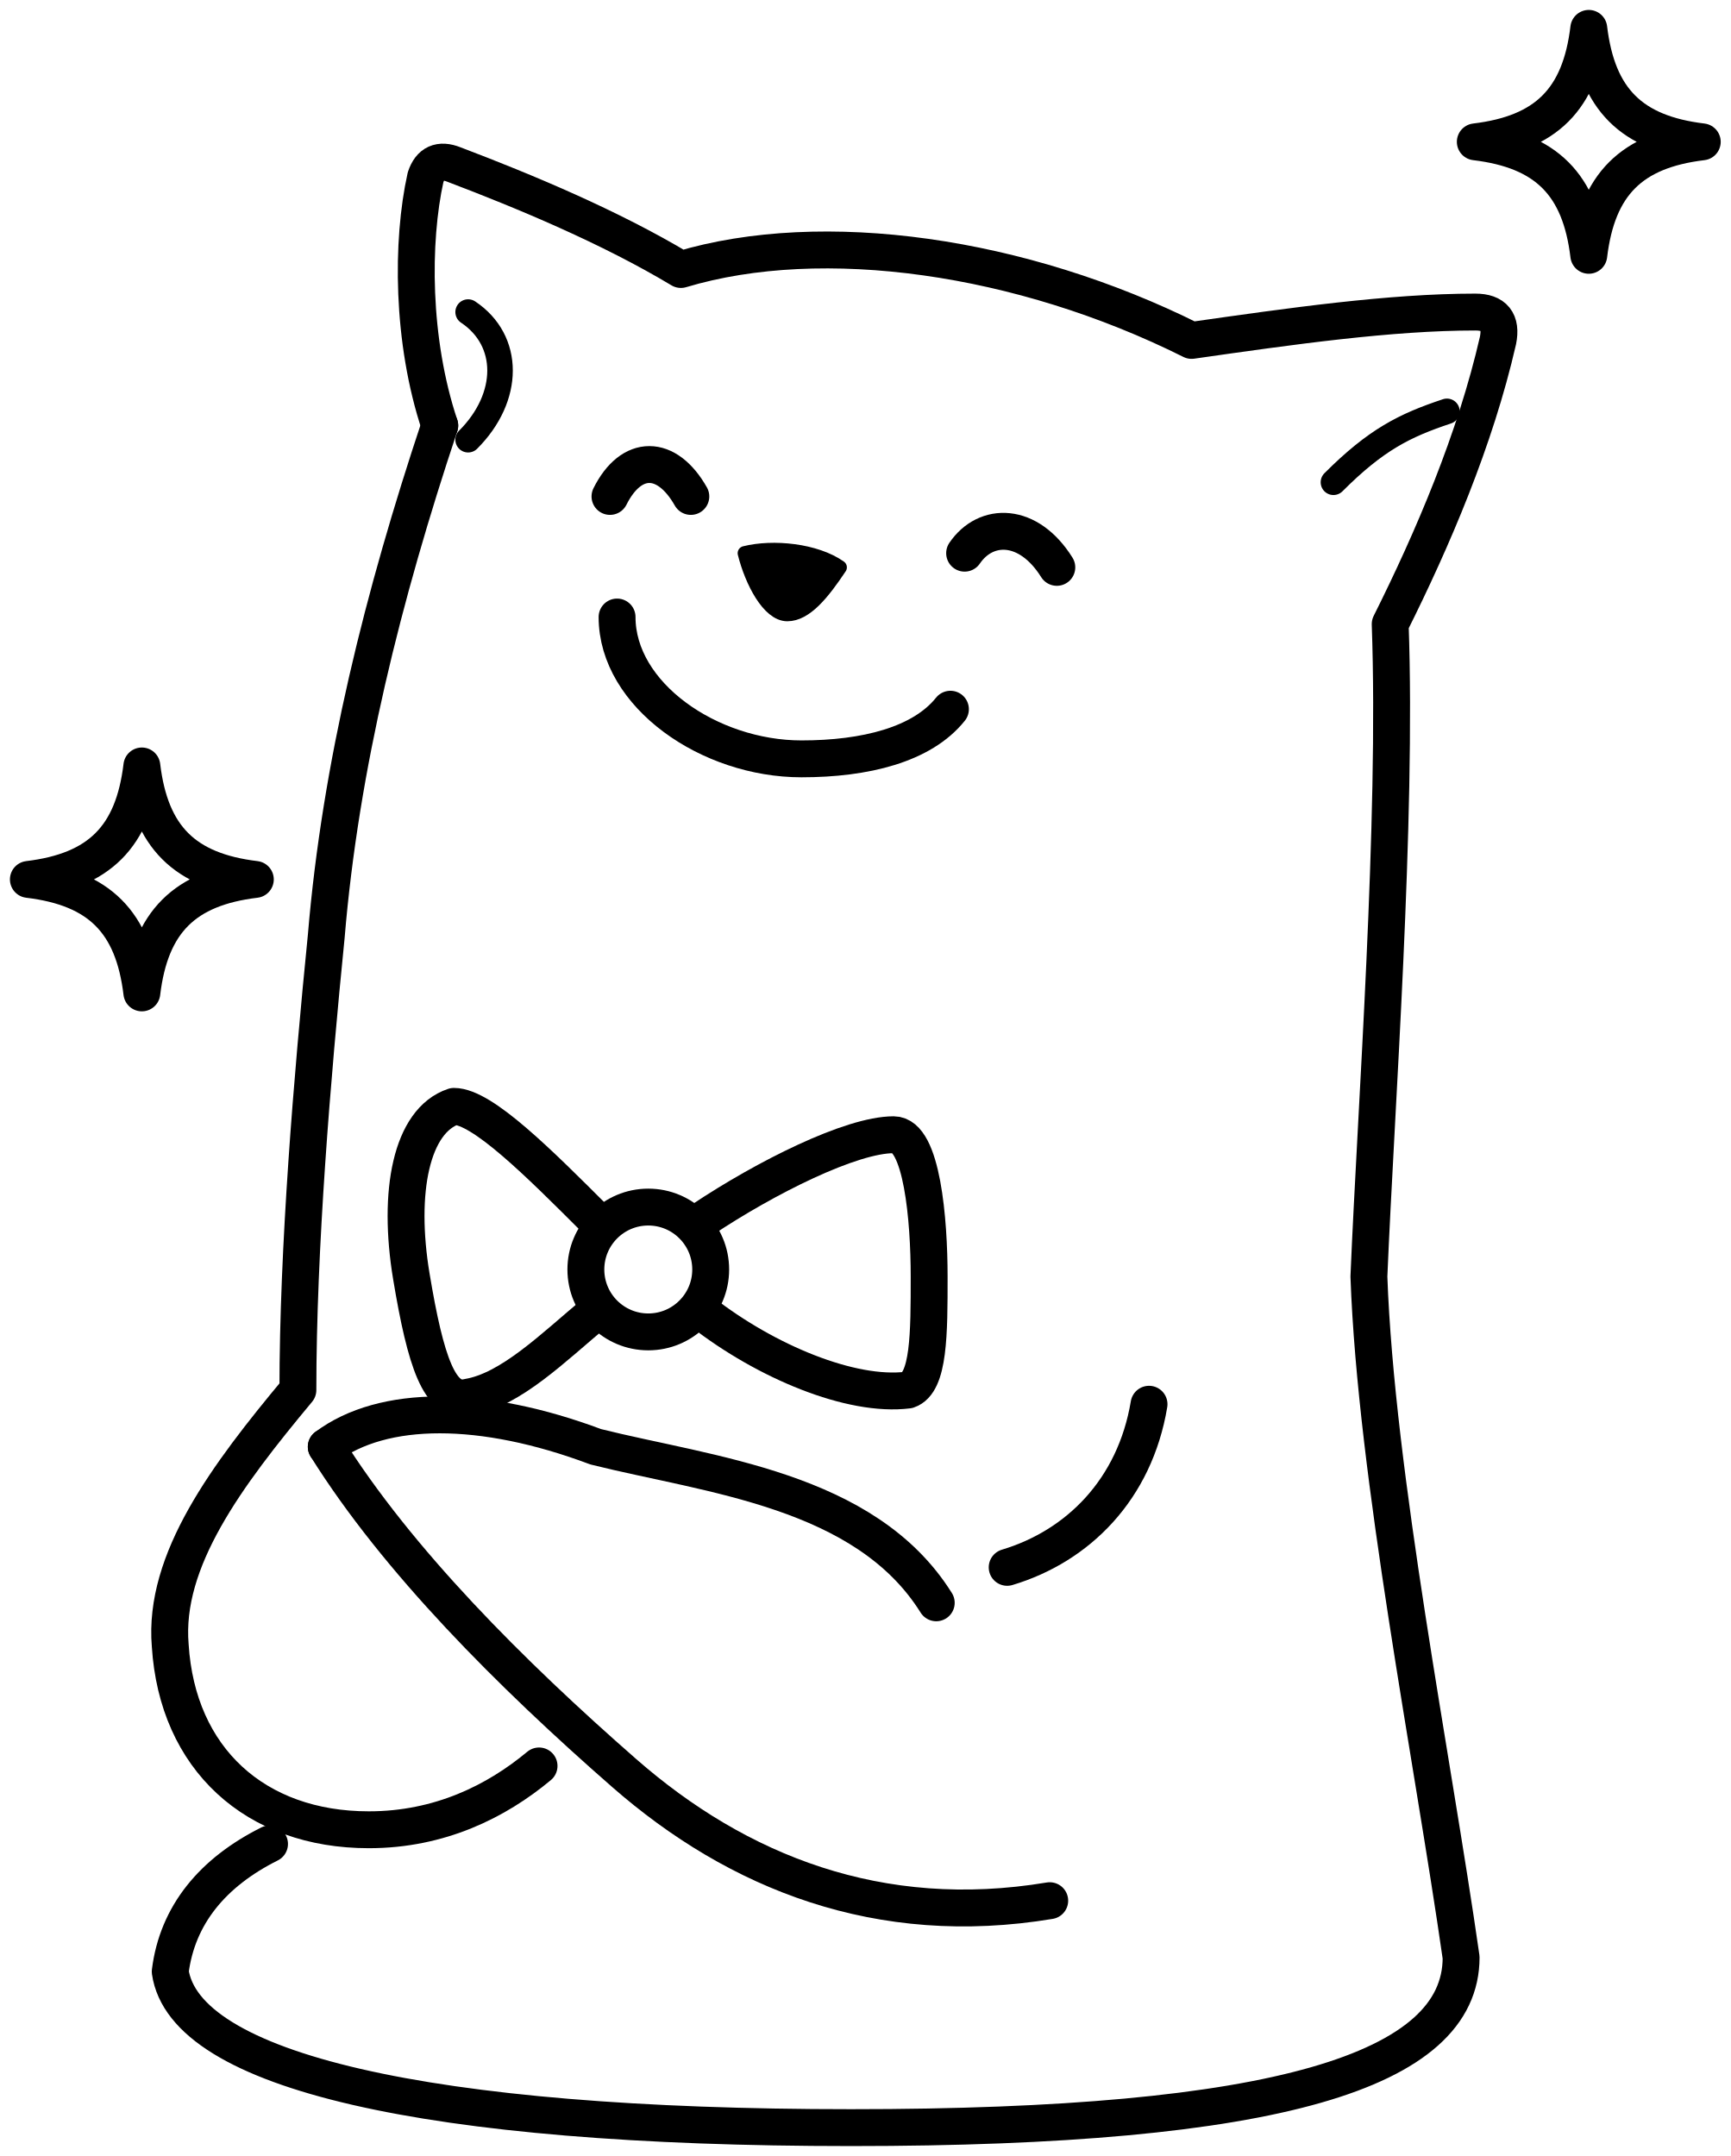
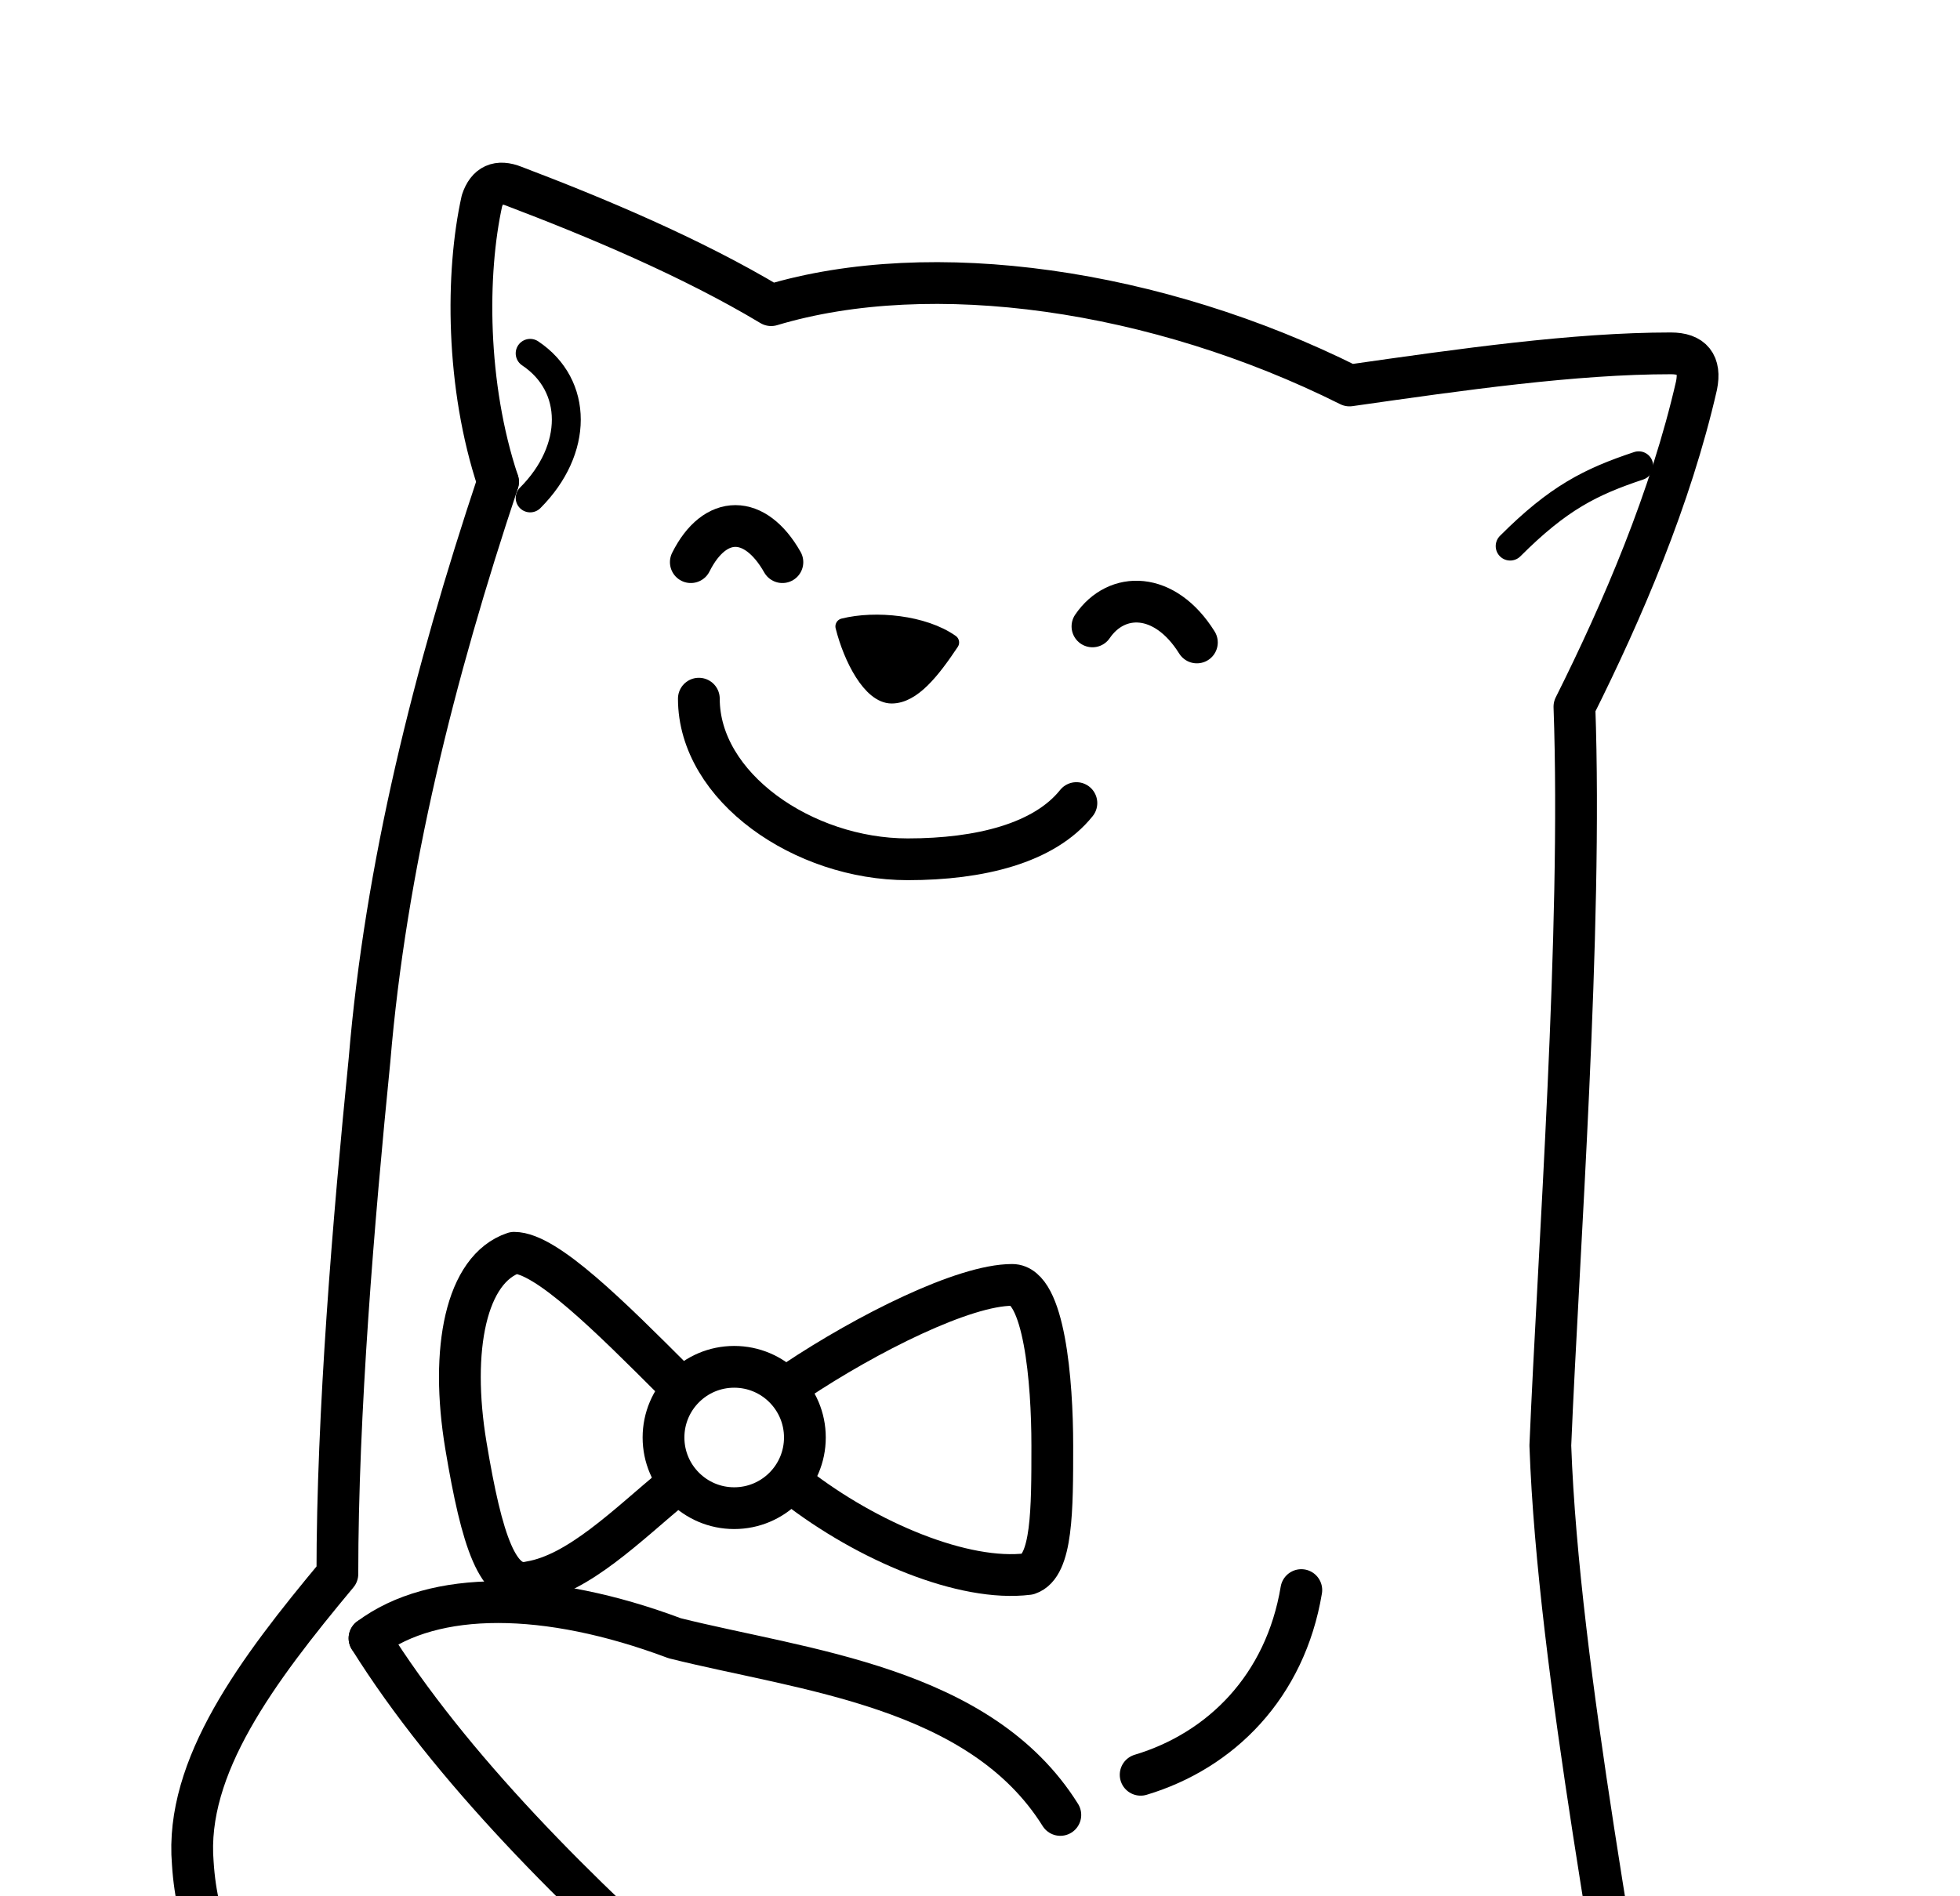
- <svg xmlns="http://www.w3.org/2000/svg" viewBox="0 0 122 152" fill="none" stroke="#000" stroke-width="2.6" stroke-linecap="round" stroke-linejoin="round">
-   <path d="M31 30C29 24 29 17 30 12.5Q30.5 11 32 11.6C37 13.5 43 16 48 19C58 16 72 18 84 24C91 23 98 22 104 22Q106 22 105.6 24C104 31 101 38 98 44C98.5 58 97 78 96.5 90C97 104 101 124 103 138C103 146 90 150 60 150C30 150 13 146 12 139C12.5 135 15 132 19 130" />
+ <svg xmlns="http://www.w3.org/2000/svg" viewBox="0 0 122 118" fill="none" stroke="#000" stroke-width="2.6" stroke-linecap="round" stroke-linejoin="round">
+   <path d="M31 30C29 24 29 17 30 12.5Q30.5 11 32 11.6C37 13.5 43 16 48 19C58 16 72 18 84 24C91 23 98 22 104 22Q106 22 105.6 24C104 31 101 38 98 44C98.5 58 97 78 96.5 90C97 104 101 124 103 138" />
  <path d="M31 30C27 42 24 54 23 66C22 76 21 88 21 98C16 104 11.5 110 12 116C12.5 124 18 129 26 129C31 129 35 127 38 124.5" />
  <path d="M23 102C27 99 34 99 42 102C50 104 61 105 66 113" />
  <path d="M23 102C28 110 36 118 44 125C52 132 62 136 74 134" />
  <path d="M81 99C80 105 76 109 71 110.5" />
  <path stroke-width="1.8" d="M33 22C36 24 36 28 33 31M94 34C97 31 99 30 102 29" />
  <path d="M43 35C44.5 32 47 32 48.7 35M68 39C69.5 36.8 72.5 36.8 74.5 40" />
  <path fill="#000" stroke-width="1" d="M52.5 39C54.5 38.5 57.5 38.8 59.2 40C58 41.8 56.8 43.3 55.5 43.3C54.2 43.3 53 41 52.5 39Z" />
  <path d="M43.5 43.5C43.5 49 50 53.5 56.5 53.5C61 53.5 65 52.5 67 50" />
  <path d="M42 86C38 82 34 78 32 78C29 79 28 84 29 90C30 96 31 99 33 98.5C36 98 39 95 42 92.5" />
  <path d="M49.5 86C54 83 60 80 63 80C65 80 65.5 86 65.5 90C65.5 94 65.5 97.5 64 98C60 98.5 54 96 49.5 92.5" />
  <circle cx="45.7" cy="89.5" r="4.4" />
-   <path d="M112 2C112.6 7 115 9.4 120 10C115 10.6 112.6 13 112 18C111.4 13 109 10.6 104 10C109 9.4 111.4 7 112 2Z" />
-   <path d="M10 54C10.6 59 13 61.4 18 62C13 62.6 10.6 65 10 70C9.4 65 7 62.6 2 62C7 61.4 9.4 59 10 54Z" />
</svg>
